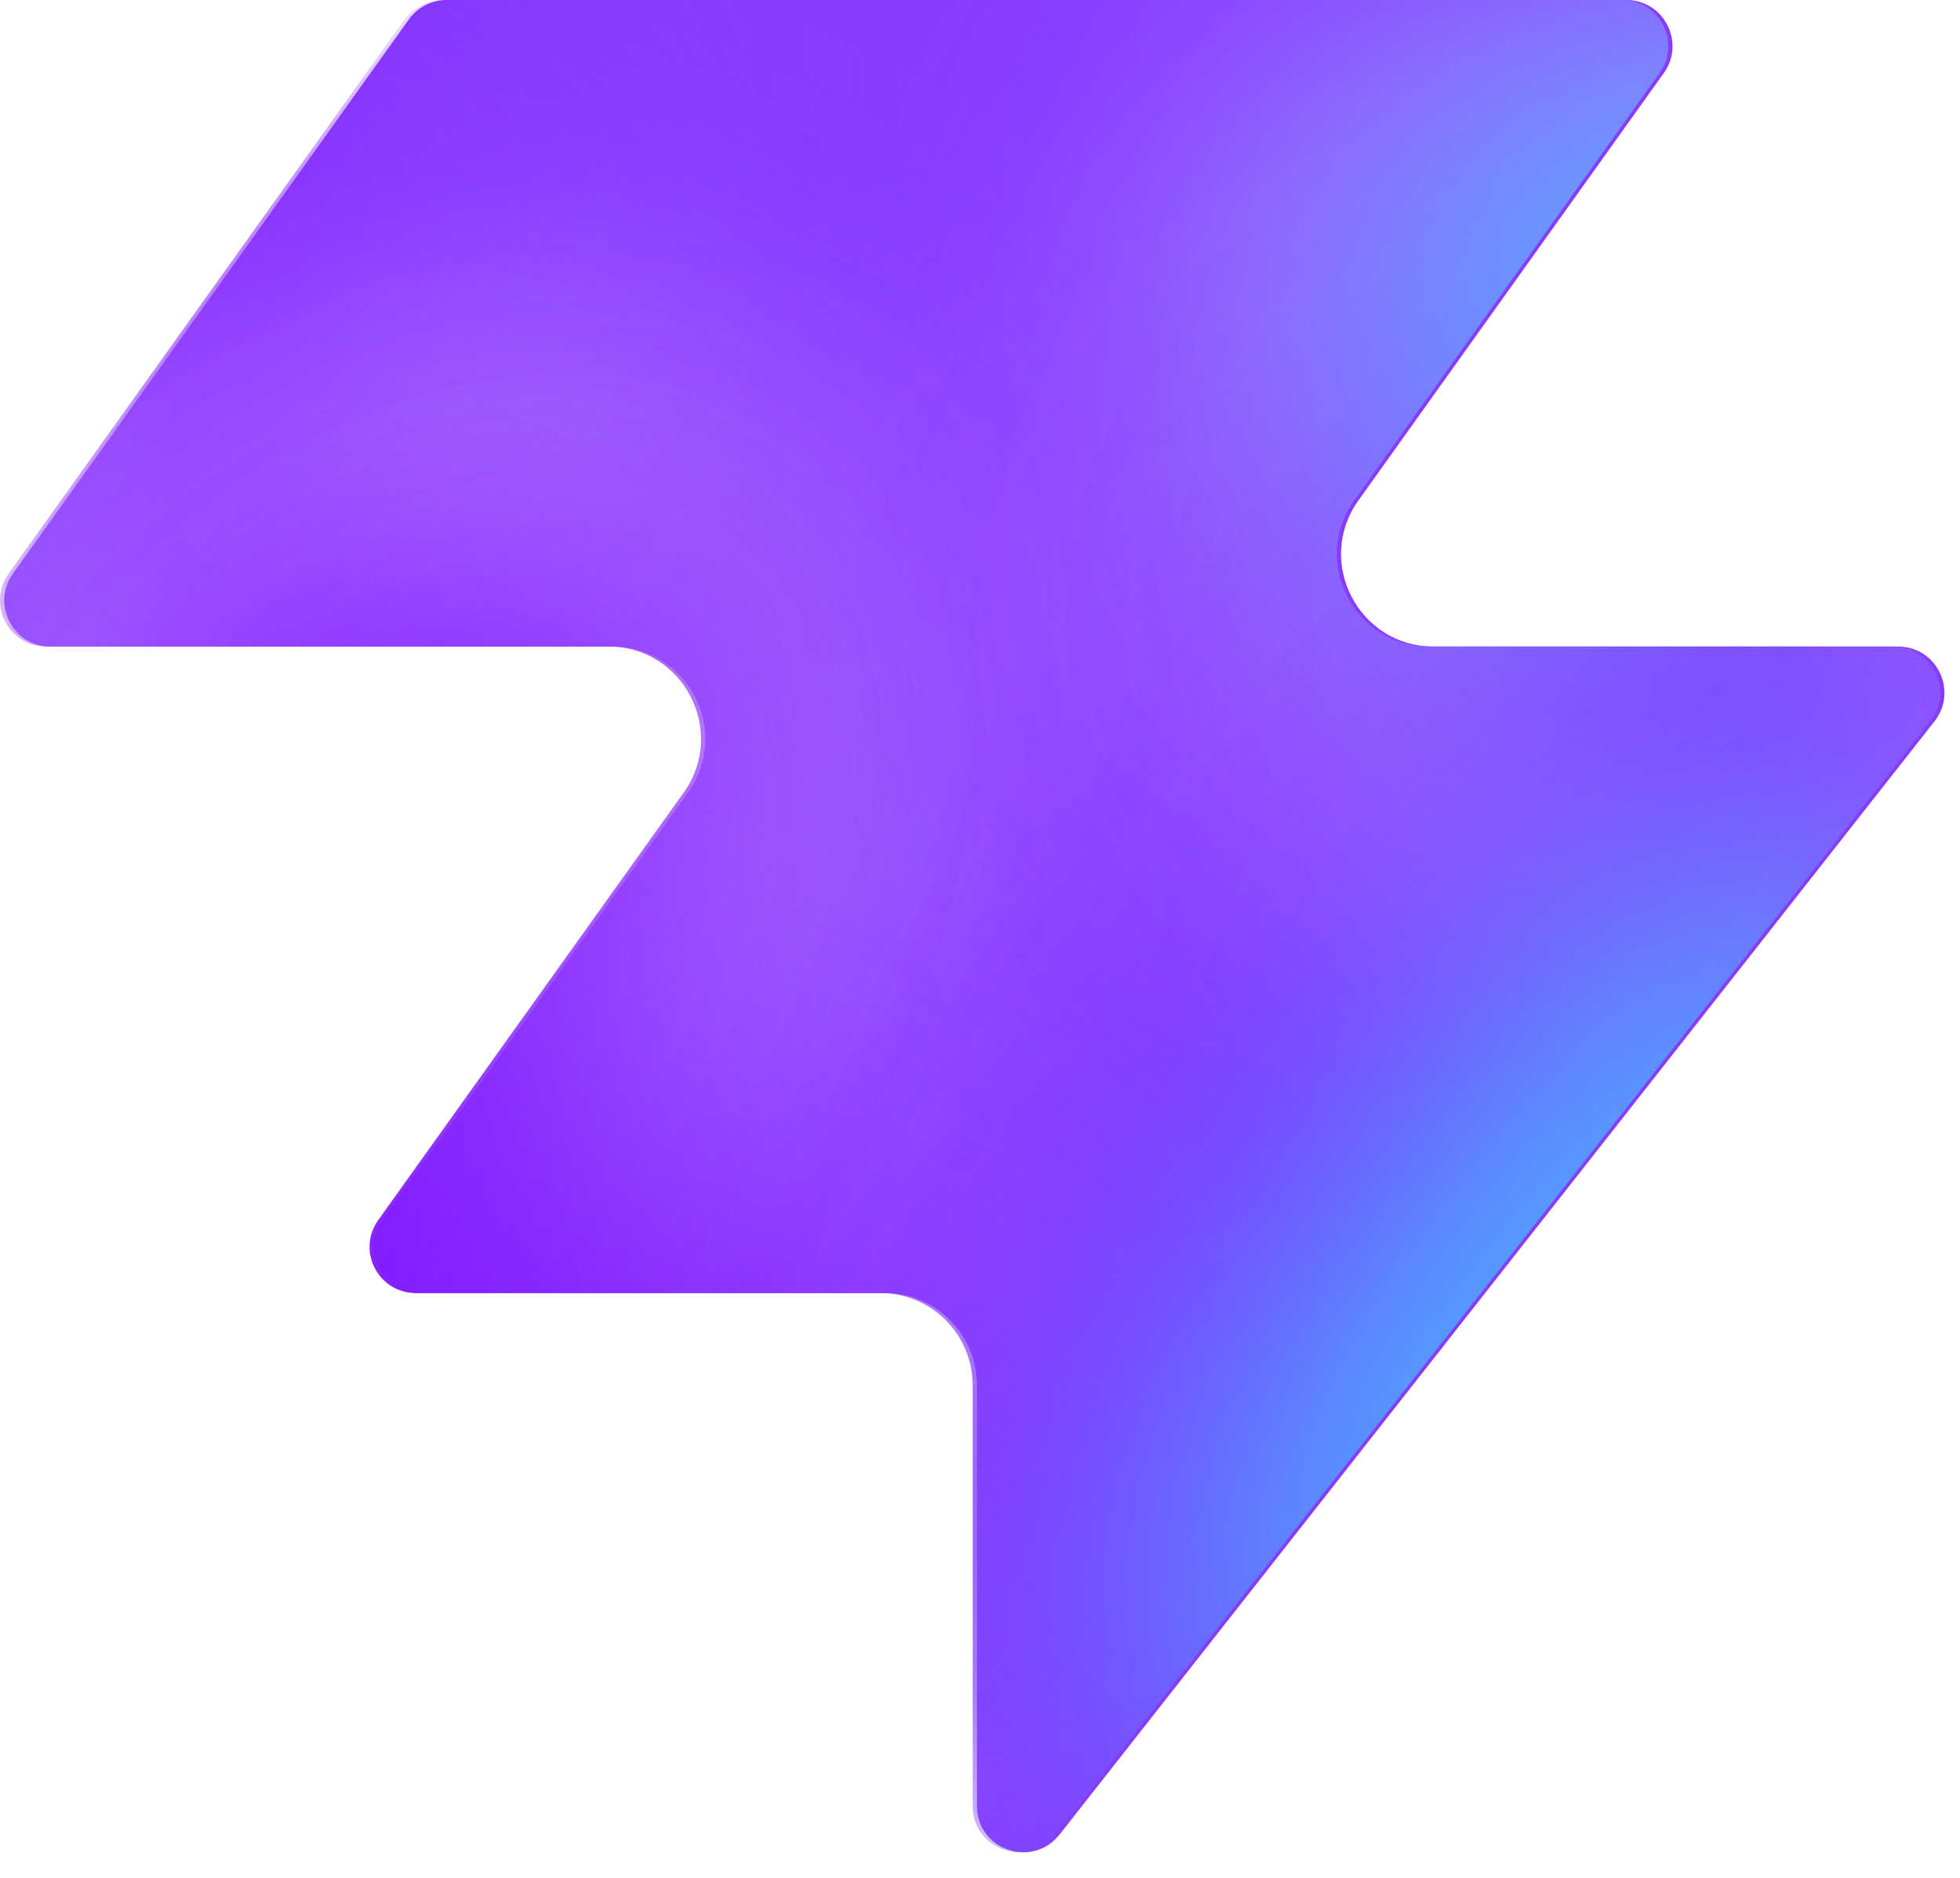
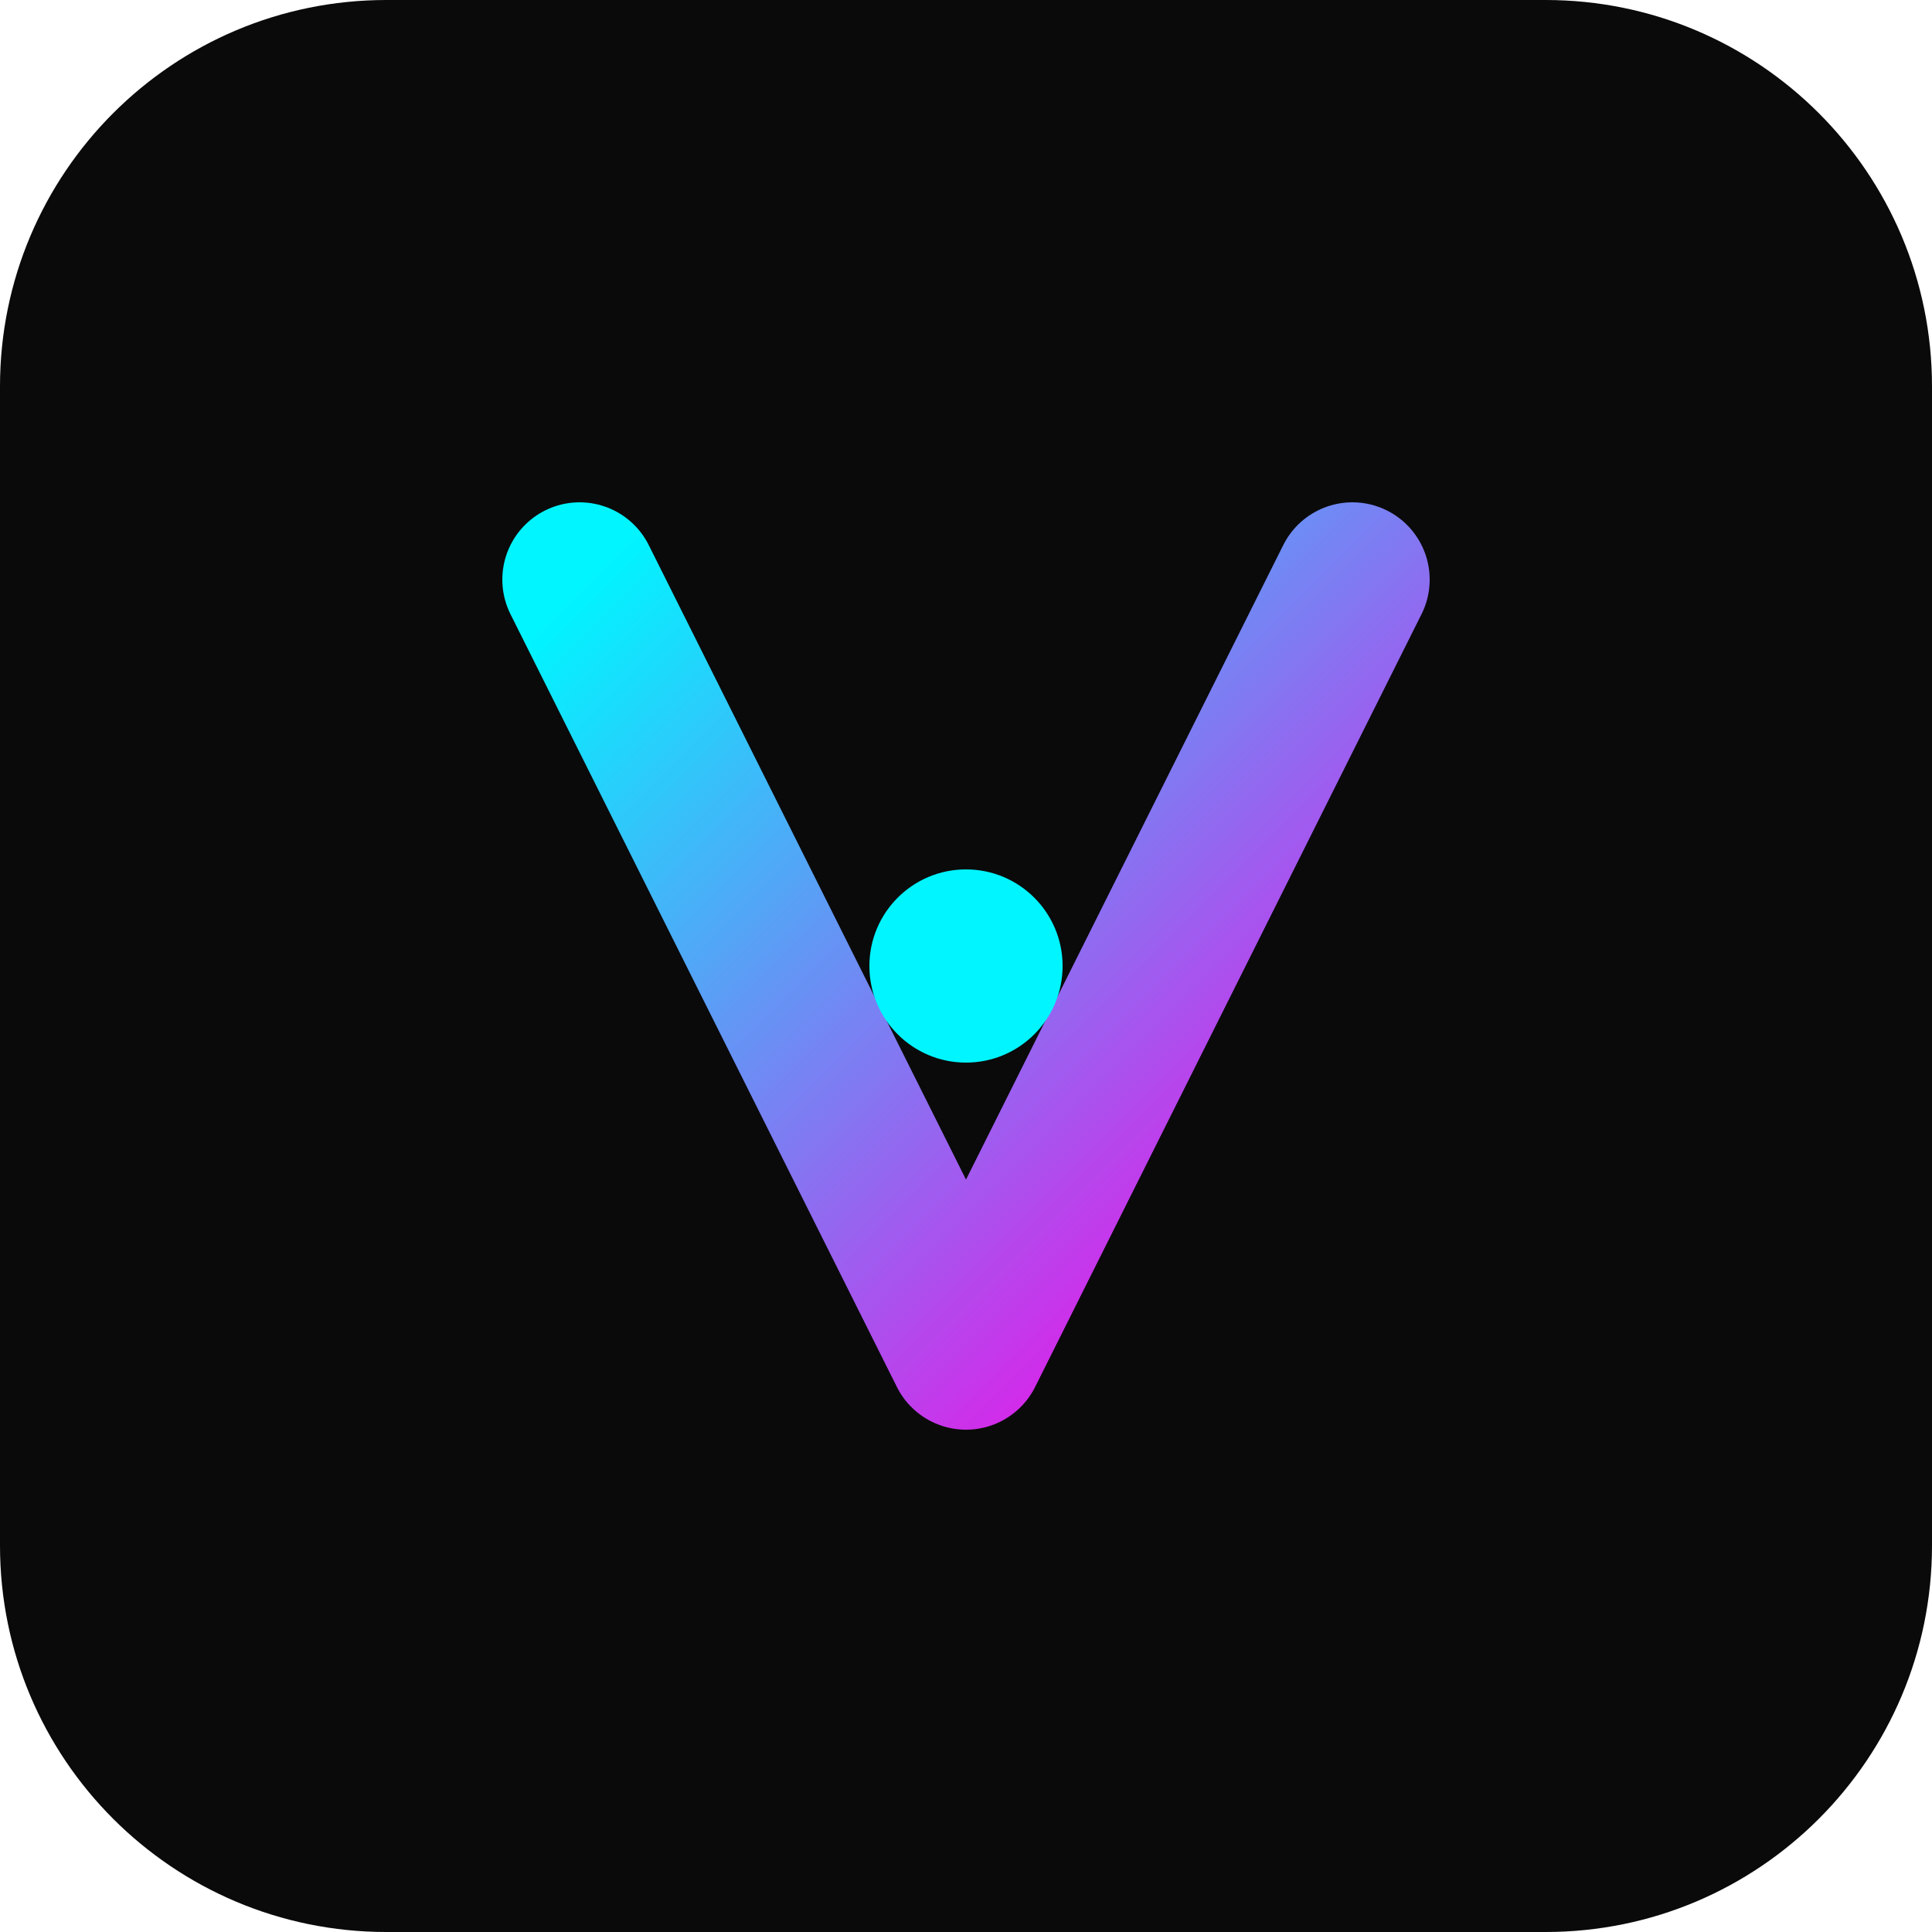
- <svg xmlns="http://www.w3.org/2000/svg" width="48" height="46" fill="none" viewBox="0 0 48 46">
-   <path fill="#863bff" d="M25.946 44.938c-.664.845-2.021.375-2.021-.698V33.937a2.26 2.26 0 0 0-2.262-2.262H10.287c-.92 0-1.456-1.04-.92-1.788l7.48-10.471c1.07-1.497 0-3.578-1.842-3.578H1.237c-.92 0-1.456-1.04-.92-1.788L10.013.474c.214-.297.556-.474.92-.474h28.894c.92 0 1.456 1.04.92 1.788l-7.48 10.471c-1.07 1.498 0 3.579 1.842 3.579h11.377c.943 0 1.473 1.088.89 1.83L25.947 44.94z" style="fill:#863bff;fill:color(display-p3 .525 .23 1);fill-opacity:1" />
-   <mask id="a" width="48" height="46" x="0" y="0" maskUnits="userSpaceOnUse" style="mask-type:alpha">
-     <path fill="#000" d="M25.842 44.938c-.664.844-2.021.375-2.021-.698V33.937a2.26 2.26 0 0 0-2.262-2.262H10.183c-.92 0-1.456-1.04-.92-1.788l7.48-10.471c1.07-1.498 0-3.579-1.842-3.579H1.133c-.92 0-1.456-1.04-.92-1.787L9.91.473c.214-.297.556-.474.92-.474h28.894c.92 0 1.456 1.04.92 1.788l-7.48 10.471c-1.07 1.498 0 3.578 1.842 3.578h11.377c.943 0 1.473 1.088.89 1.832L25.843 44.94z" style="fill:#000;fill-opacity:1" />
-   </mask>
-   <g mask="url(#a)">
-     <g filter="url(#b)">
-       <ellipse cx="5.508" cy="14.704" fill="#ede6ff" rx="5.508" ry="14.704" style="fill:#ede6ff;fill:color(display-p3 .927 .903 1);fill-opacity:1" transform="matrix(.00324 1 1 -.00324 -4.47 31.516)" />
-     </g>
-     <g filter="url(#c)">
-       <ellipse cx="10.399" cy="29.851" fill="#ede6ff" rx="10.399" ry="29.851" style="fill:#ede6ff;fill:color(display-p3 .927 .903 1);fill-opacity:1" transform="matrix(.00324 1 1 -.00324 -39.328 7.883)" />
-     </g>
-     <g filter="url(#d)">
-       <ellipse cx="5.508" cy="30.487" fill="#7e14ff" rx="5.508" ry="30.487" style="fill:#7e14ff;fill:color(display-p3 .492 .077 1);fill-opacity:1" transform="rotate(89.814 -25.913 -14.639)scale(1 -1)" />
-     </g>
-     <g filter="url(#e)">
-       <ellipse cx="5.508" cy="30.599" fill="#7e14ff" rx="5.508" ry="30.599" style="fill:#7e14ff;fill:color(display-p3 .492 .077 1);fill-opacity:1" transform="rotate(89.814 -32.644 -3.334)scale(1 -1)" />
-     </g>
-     <g filter="url(#f)">
-       <ellipse cx="5.508" cy="30.599" fill="#7e14ff" rx="5.508" ry="30.599" style="fill:#7e14ff;fill:color(display-p3 .492 .077 1);fill-opacity:1" transform="matrix(.00324 1 1 -.00324 -34.34 30.47)" />
-     </g>
-     <g filter="url(#g)">
-       <ellipse cx="14.072" cy="22.078" fill="#ede6ff" rx="14.072" ry="22.078" style="fill:#ede6ff;fill:color(display-p3 .927 .903 1);fill-opacity:1" transform="rotate(93.35 24.506 48.493)scale(-1 1)" />
-     </g>
-     <g filter="url(#h)">
-       <ellipse cx="3.47" cy="21.501" fill="#7e14ff" rx="3.47" ry="21.501" style="fill:#7e14ff;fill:color(display-p3 .492 .077 1);fill-opacity:1" transform="rotate(89.009 28.708 47.59)scale(-1 1)" />
-     </g>
-     <g filter="url(#i)">
-       <ellipse cx="3.47" cy="21.501" fill="#7e14ff" rx="3.47" ry="21.501" style="fill:#7e14ff;fill:color(display-p3 .492 .077 1);fill-opacity:1" transform="rotate(89.009 28.708 47.59)scale(-1 1)" />
-     </g>
-     <g filter="url(#j)">
-       <ellipse cx=".387" cy="8.972" fill="#7e14ff" rx="4.407" ry="29.108" style="fill:#7e14ff;fill:color(display-p3 .492 .077 1);fill-opacity:1" transform="rotate(39.51 .387 8.972)" />
-     </g>
-     <g filter="url(#k)">
-       <ellipse cx="47.523" cy="-6.092" fill="#7e14ff" rx="4.407" ry="29.108" style="fill:#7e14ff;fill:color(display-p3 .492 .077 1);fill-opacity:1" transform="rotate(37.892 47.523 -6.092)" />
-     </g>
-     <g filter="url(#l)">
-       <ellipse cx="41.412" cy="6.333" fill="#47bfff" rx="5.971" ry="9.665" style="fill:#47bfff;fill:color(display-p3 .28 .748 1);fill-opacity:1" transform="rotate(37.892 41.412 6.333)" />
-     </g>
-     <g filter="url(#m)">
-       <ellipse cx="-1.879" cy="38.332" fill="#7e14ff" rx="4.407" ry="29.108" style="fill:#7e14ff;fill:color(display-p3 .492 .077 1);fill-opacity:1" transform="rotate(37.892 -1.88 38.332)" />
-     </g>
-     <g filter="url(#n)">
-       <ellipse cx="-1.879" cy="38.332" fill="#7e14ff" rx="4.407" ry="29.108" style="fill:#7e14ff;fill:color(display-p3 .492 .077 1);fill-opacity:1" transform="rotate(37.892 -1.88 38.332)" />
-     </g>
-     <g filter="url(#o)">
-       <ellipse cx="35.651" cy="29.907" fill="#7e14ff" rx="4.407" ry="29.108" style="fill:#7e14ff;fill:color(display-p3 .492 .077 1);fill-opacity:1" transform="rotate(37.892 35.651 29.907)" />
-     </g>
-     <g filter="url(#p)">
-       <ellipse cx="38.418" cy="32.4" fill="#47bfff" rx="5.971" ry="15.297" style="fill:#47bfff;fill:color(display-p3 .28 .748 1);fill-opacity:1" transform="rotate(37.892 38.418 32.4)" />
-     </g>
-   </g>
+ <svg xmlns="http://www.w3.org/2000/svg" viewBox="0 0 100 100">
  <defs>
-     <filter id="b" width="60.045" height="41.654" x="-19.77" y="16.149" color-interpolation-filters="sRGB" filterUnits="userSpaceOnUse">
-       <feFlood flood-opacity="0" result="BackgroundImageFix" />
-       <feBlend in="SourceGraphic" in2="BackgroundImageFix" result="shape" />
-       <feGaussianBlur result="effect1_foregroundBlur_2002_17158" stdDeviation="7.659" />
-     </filter>
-     <filter id="c" width="90.34" height="51.437" x="-54.613" y="-7.533" color-interpolation-filters="sRGB" filterUnits="userSpaceOnUse">
-       <feFlood flood-opacity="0" result="BackgroundImageFix" />
-       <feBlend in="SourceGraphic" in2="BackgroundImageFix" result="shape" />
-       <feGaussianBlur result="effect1_foregroundBlur_2002_17158" stdDeviation="7.659" />
-     </filter>
-     <filter id="d" width="79.355" height="29.4" x="-49.64" y="2.03" color-interpolation-filters="sRGB" filterUnits="userSpaceOnUse">
-       <feFlood flood-opacity="0" result="BackgroundImageFix" />
-       <feBlend in="SourceGraphic" in2="BackgroundImageFix" result="shape" />
-       <feGaussianBlur result="effect1_foregroundBlur_2002_17158" stdDeviation="4.596" />
-     </filter>
-     <filter id="e" width="79.579" height="29.4" x="-45.045" y="20.029" color-interpolation-filters="sRGB" filterUnits="userSpaceOnUse">
-       <feFlood flood-opacity="0" result="BackgroundImageFix" />
-       <feBlend in="SourceGraphic" in2="BackgroundImageFix" result="shape" />
-       <feGaussianBlur result="effect1_foregroundBlur_2002_17158" stdDeviation="4.596" />
-     </filter>
-     <filter id="f" width="79.579" height="29.4" x="-43.513" y="21.178" color-interpolation-filters="sRGB" filterUnits="userSpaceOnUse">
-       <feFlood flood-opacity="0" result="BackgroundImageFix" />
-       <feBlend in="SourceGraphic" in2="BackgroundImageFix" result="shape" />
-       <feGaussianBlur result="effect1_foregroundBlur_2002_17158" stdDeviation="4.596" />
-     </filter>
-     <filter id="g" width="74.749" height="58.852" x="15.756" y="-17.901" color-interpolation-filters="sRGB" filterUnits="userSpaceOnUse">
-       <feFlood flood-opacity="0" result="BackgroundImageFix" />
-       <feBlend in="SourceGraphic" in2="BackgroundImageFix" result="shape" />
-       <feGaussianBlur result="effect1_foregroundBlur_2002_17158" stdDeviation="7.659" />
-     </filter>
-     <filter id="h" width="61.377" height="25.362" x="23.548" y="2.284" color-interpolation-filters="sRGB" filterUnits="userSpaceOnUse">
-       <feFlood flood-opacity="0" result="BackgroundImageFix" />
-       <feBlend in="SourceGraphic" in2="BackgroundImageFix" result="shape" />
-       <feGaussianBlur result="effect1_foregroundBlur_2002_17158" stdDeviation="4.596" />
-     </filter>
-     <filter id="i" width="61.377" height="25.362" x="23.548" y="2.284" color-interpolation-filters="sRGB" filterUnits="userSpaceOnUse">
-       <feFlood flood-opacity="0" result="BackgroundImageFix" />
-       <feBlend in="SourceGraphic" in2="BackgroundImageFix" result="shape" />
-       <feGaussianBlur result="effect1_foregroundBlur_2002_17158" stdDeviation="4.596" />
-     </filter>
-     <filter id="j" width="56.045" height="63.649" x="-27.636" y="-22.853" color-interpolation-filters="sRGB" filterUnits="userSpaceOnUse">
-       <feFlood flood-opacity="0" result="BackgroundImageFix" />
-       <feBlend in="SourceGraphic" in2="BackgroundImageFix" result="shape" />
-       <feGaussianBlur result="effect1_foregroundBlur_2002_17158" stdDeviation="4.596" />
-     </filter>
-     <filter id="k" width="54.814" height="64.646" x="20.116" y="-38.415" color-interpolation-filters="sRGB" filterUnits="userSpaceOnUse">
-       <feFlood flood-opacity="0" result="BackgroundImageFix" />
-       <feBlend in="SourceGraphic" in2="BackgroundImageFix" result="shape" />
-       <feGaussianBlur result="effect1_foregroundBlur_2002_17158" stdDeviation="4.596" />
-     </filter>
-     <filter id="l" width="33.541" height="35.313" x="24.641" y="-11.323" color-interpolation-filters="sRGB" filterUnits="userSpaceOnUse">
-       <feFlood flood-opacity="0" result="BackgroundImageFix" />
-       <feBlend in="SourceGraphic" in2="BackgroundImageFix" result="shape" />
-       <feGaussianBlur result="effect1_foregroundBlur_2002_17158" stdDeviation="4.596" />
-     </filter>
-     <filter id="m" width="54.814" height="64.646" x="-29.286" y="6.009" color-interpolation-filters="sRGB" filterUnits="userSpaceOnUse">
-       <feFlood flood-opacity="0" result="BackgroundImageFix" />
-       <feBlend in="SourceGraphic" in2="BackgroundImageFix" result="shape" />
-       <feGaussianBlur result="effect1_foregroundBlur_2002_17158" stdDeviation="4.596" />
-     </filter>
-     <filter id="n" width="54.814" height="64.646" x="-29.286" y="6.009" color-interpolation-filters="sRGB" filterUnits="userSpaceOnUse">
-       <feFlood flood-opacity="0" result="BackgroundImageFix" />
-       <feBlend in="SourceGraphic" in2="BackgroundImageFix" result="shape" />
-       <feGaussianBlur result="effect1_foregroundBlur_2002_17158" stdDeviation="4.596" />
-     </filter>
-     <filter id="o" width="54.814" height="64.646" x="8.244" y="-2.416" color-interpolation-filters="sRGB" filterUnits="userSpaceOnUse">
-       <feFlood flood-opacity="0" result="BackgroundImageFix" />
-       <feBlend in="SourceGraphic" in2="BackgroundImageFix" result="shape" />
-       <feGaussianBlur result="effect1_foregroundBlur_2002_17158" stdDeviation="4.596" />
-     </filter>
-     <filter id="p" width="39.409" height="43.623" x="18.713" y="10.588" color-interpolation-filters="sRGB" filterUnits="userSpaceOnUse">
-       <feFlood flood-opacity="0" result="BackgroundImageFix" />
-       <feBlend in="SourceGraphic" in2="BackgroundImageFix" result="shape" />
-       <feGaussianBlur result="effect1_foregroundBlur_2002_17158" stdDeviation="4.596" />
-     </filter>
+     <linearGradient id="g" x1="0%" y1="0%" x2="100%" y2="100%">
+       <stop offset="0%" style="stop-color:#00F5FF;stop-opacity:1" />
+       <stop offset="100%" style="stop-color:#FF00E5;stop-opacity:1" />
+     </linearGradient>
  </defs>
+   <rect width="100" height="100" rx="20" fill="#0A0A0B" />
+   <path d="M30 30 L50 70 L70 30" stroke="url(#g)" stroke-width="8" fill="none" stroke-linecap="round" stroke-linejoin="round" />
+   <circle cx="50" cy="50" r="5" fill="#00F5FF">
+     <animate attributeName="opacity" values="1;0.4;1" dur="2s" repeatCount="indefinite" />
+   </circle>
</svg>
